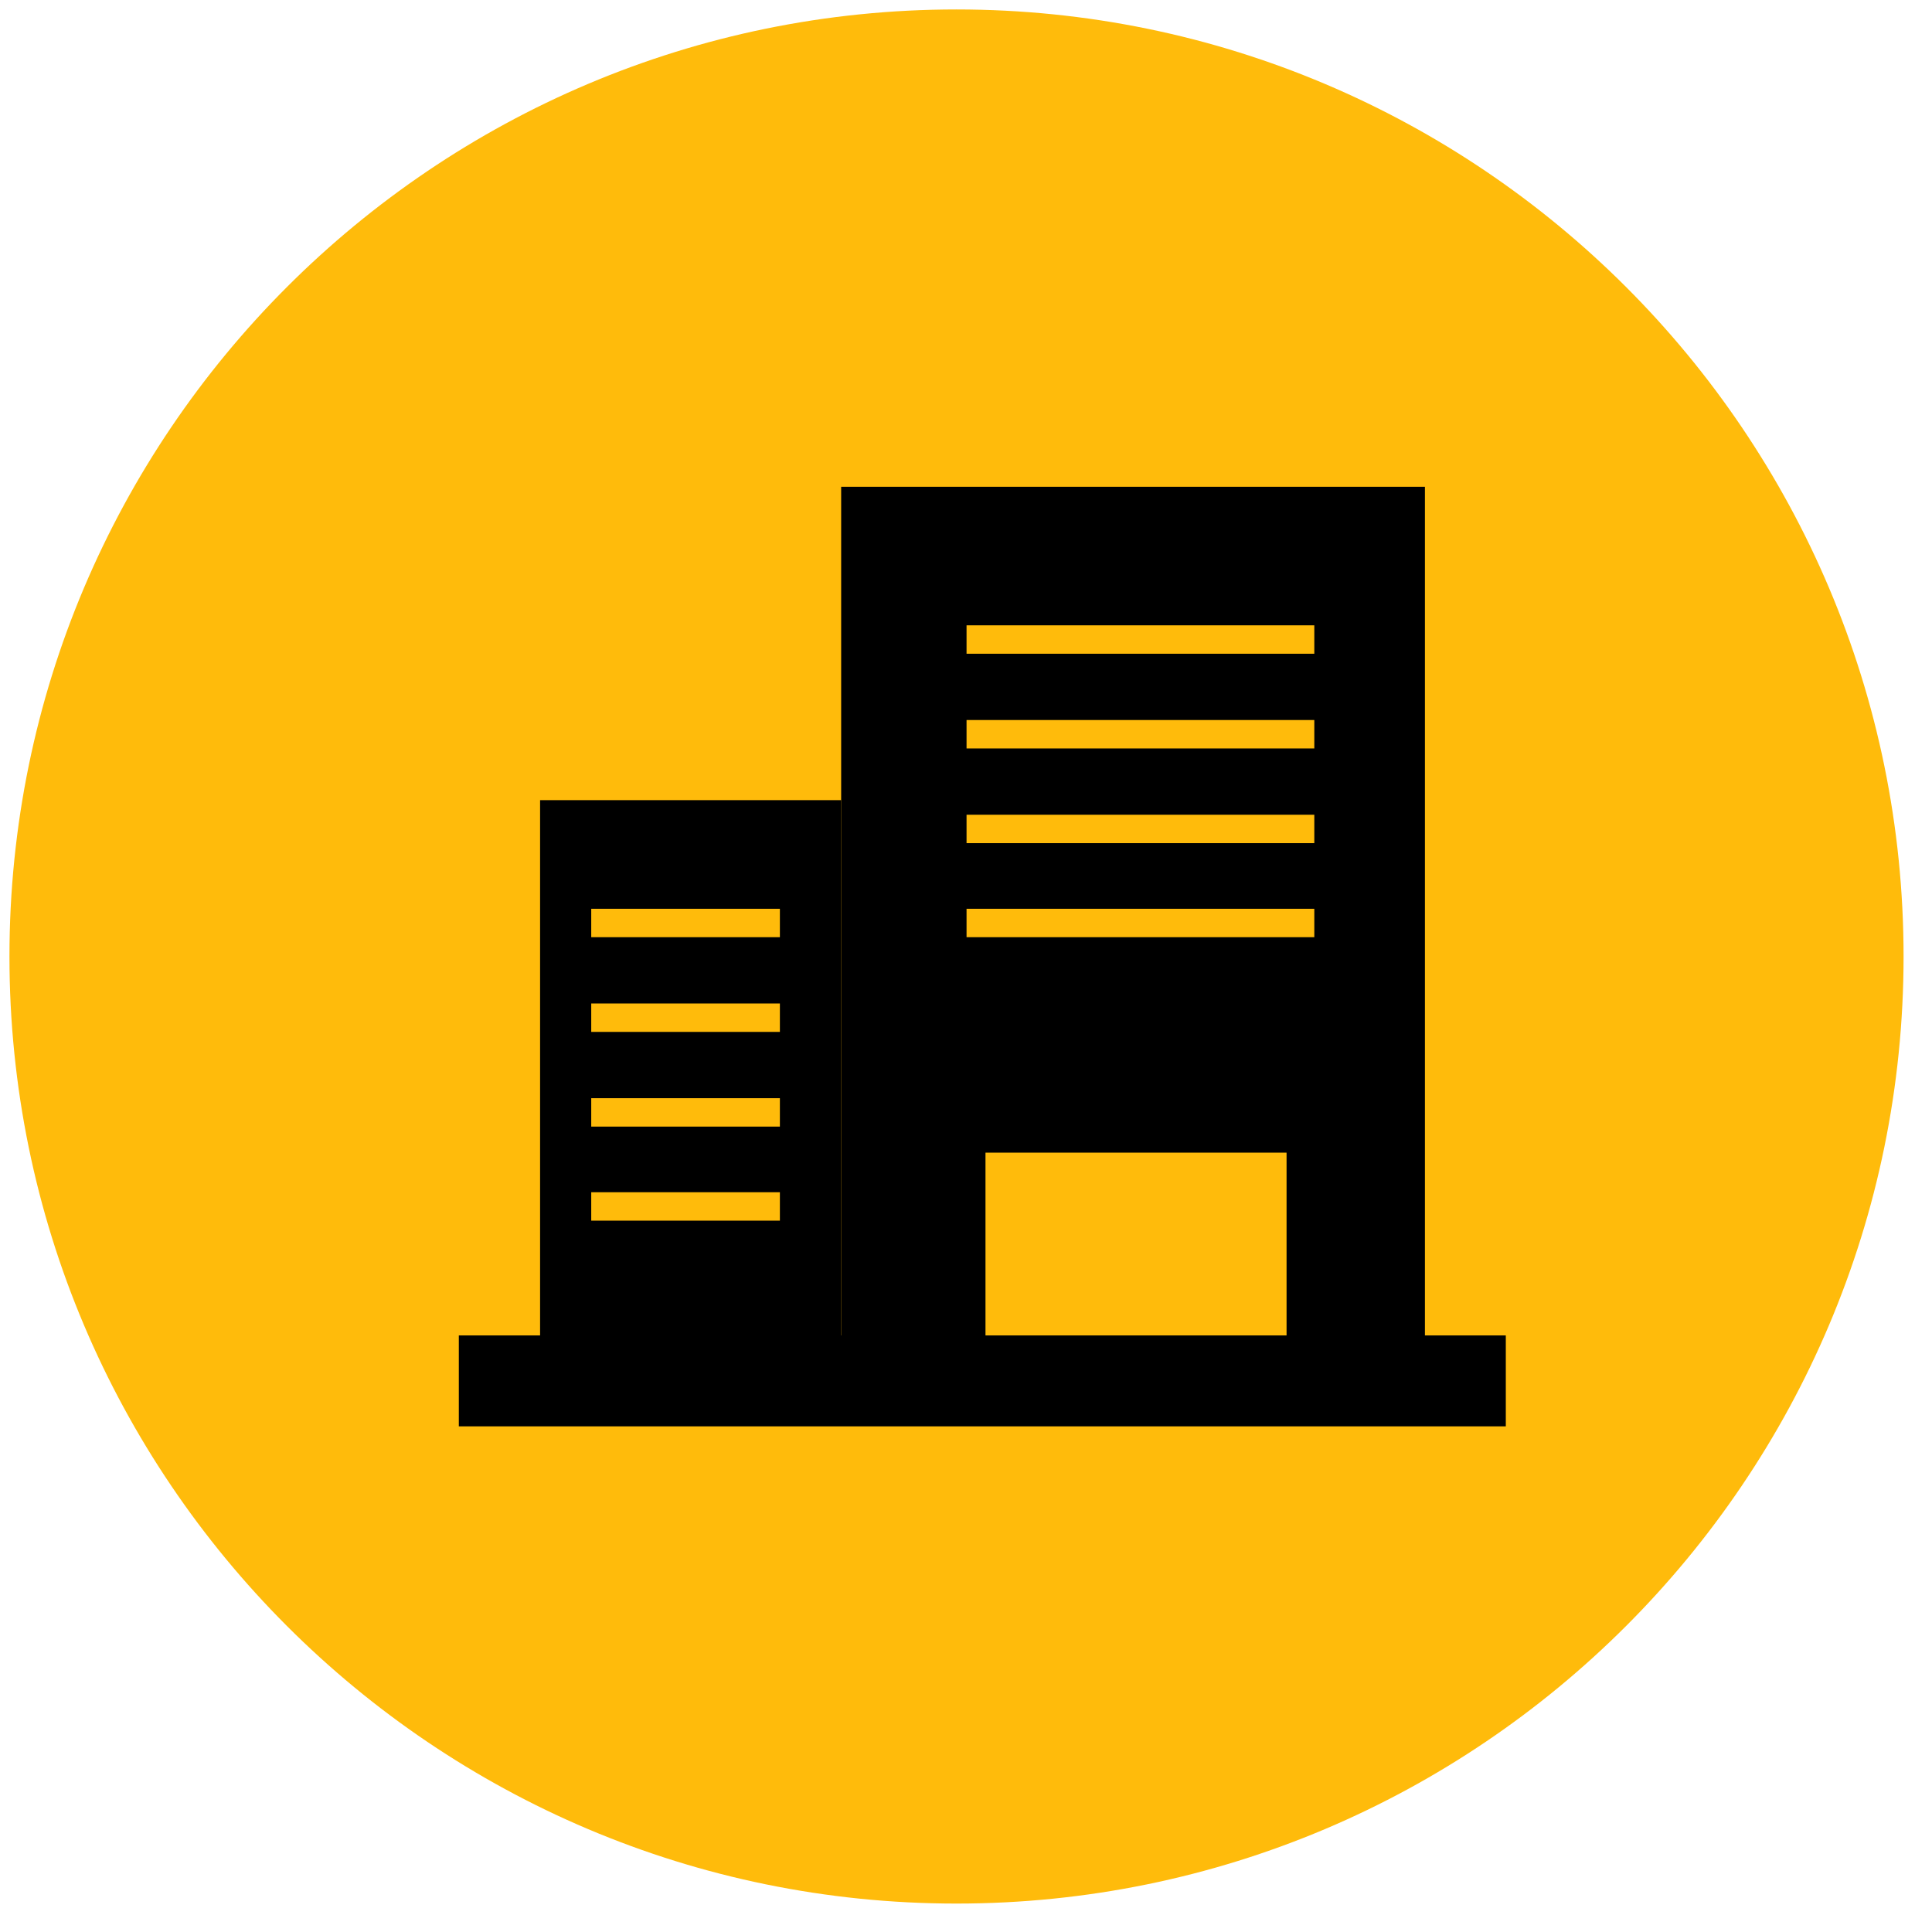
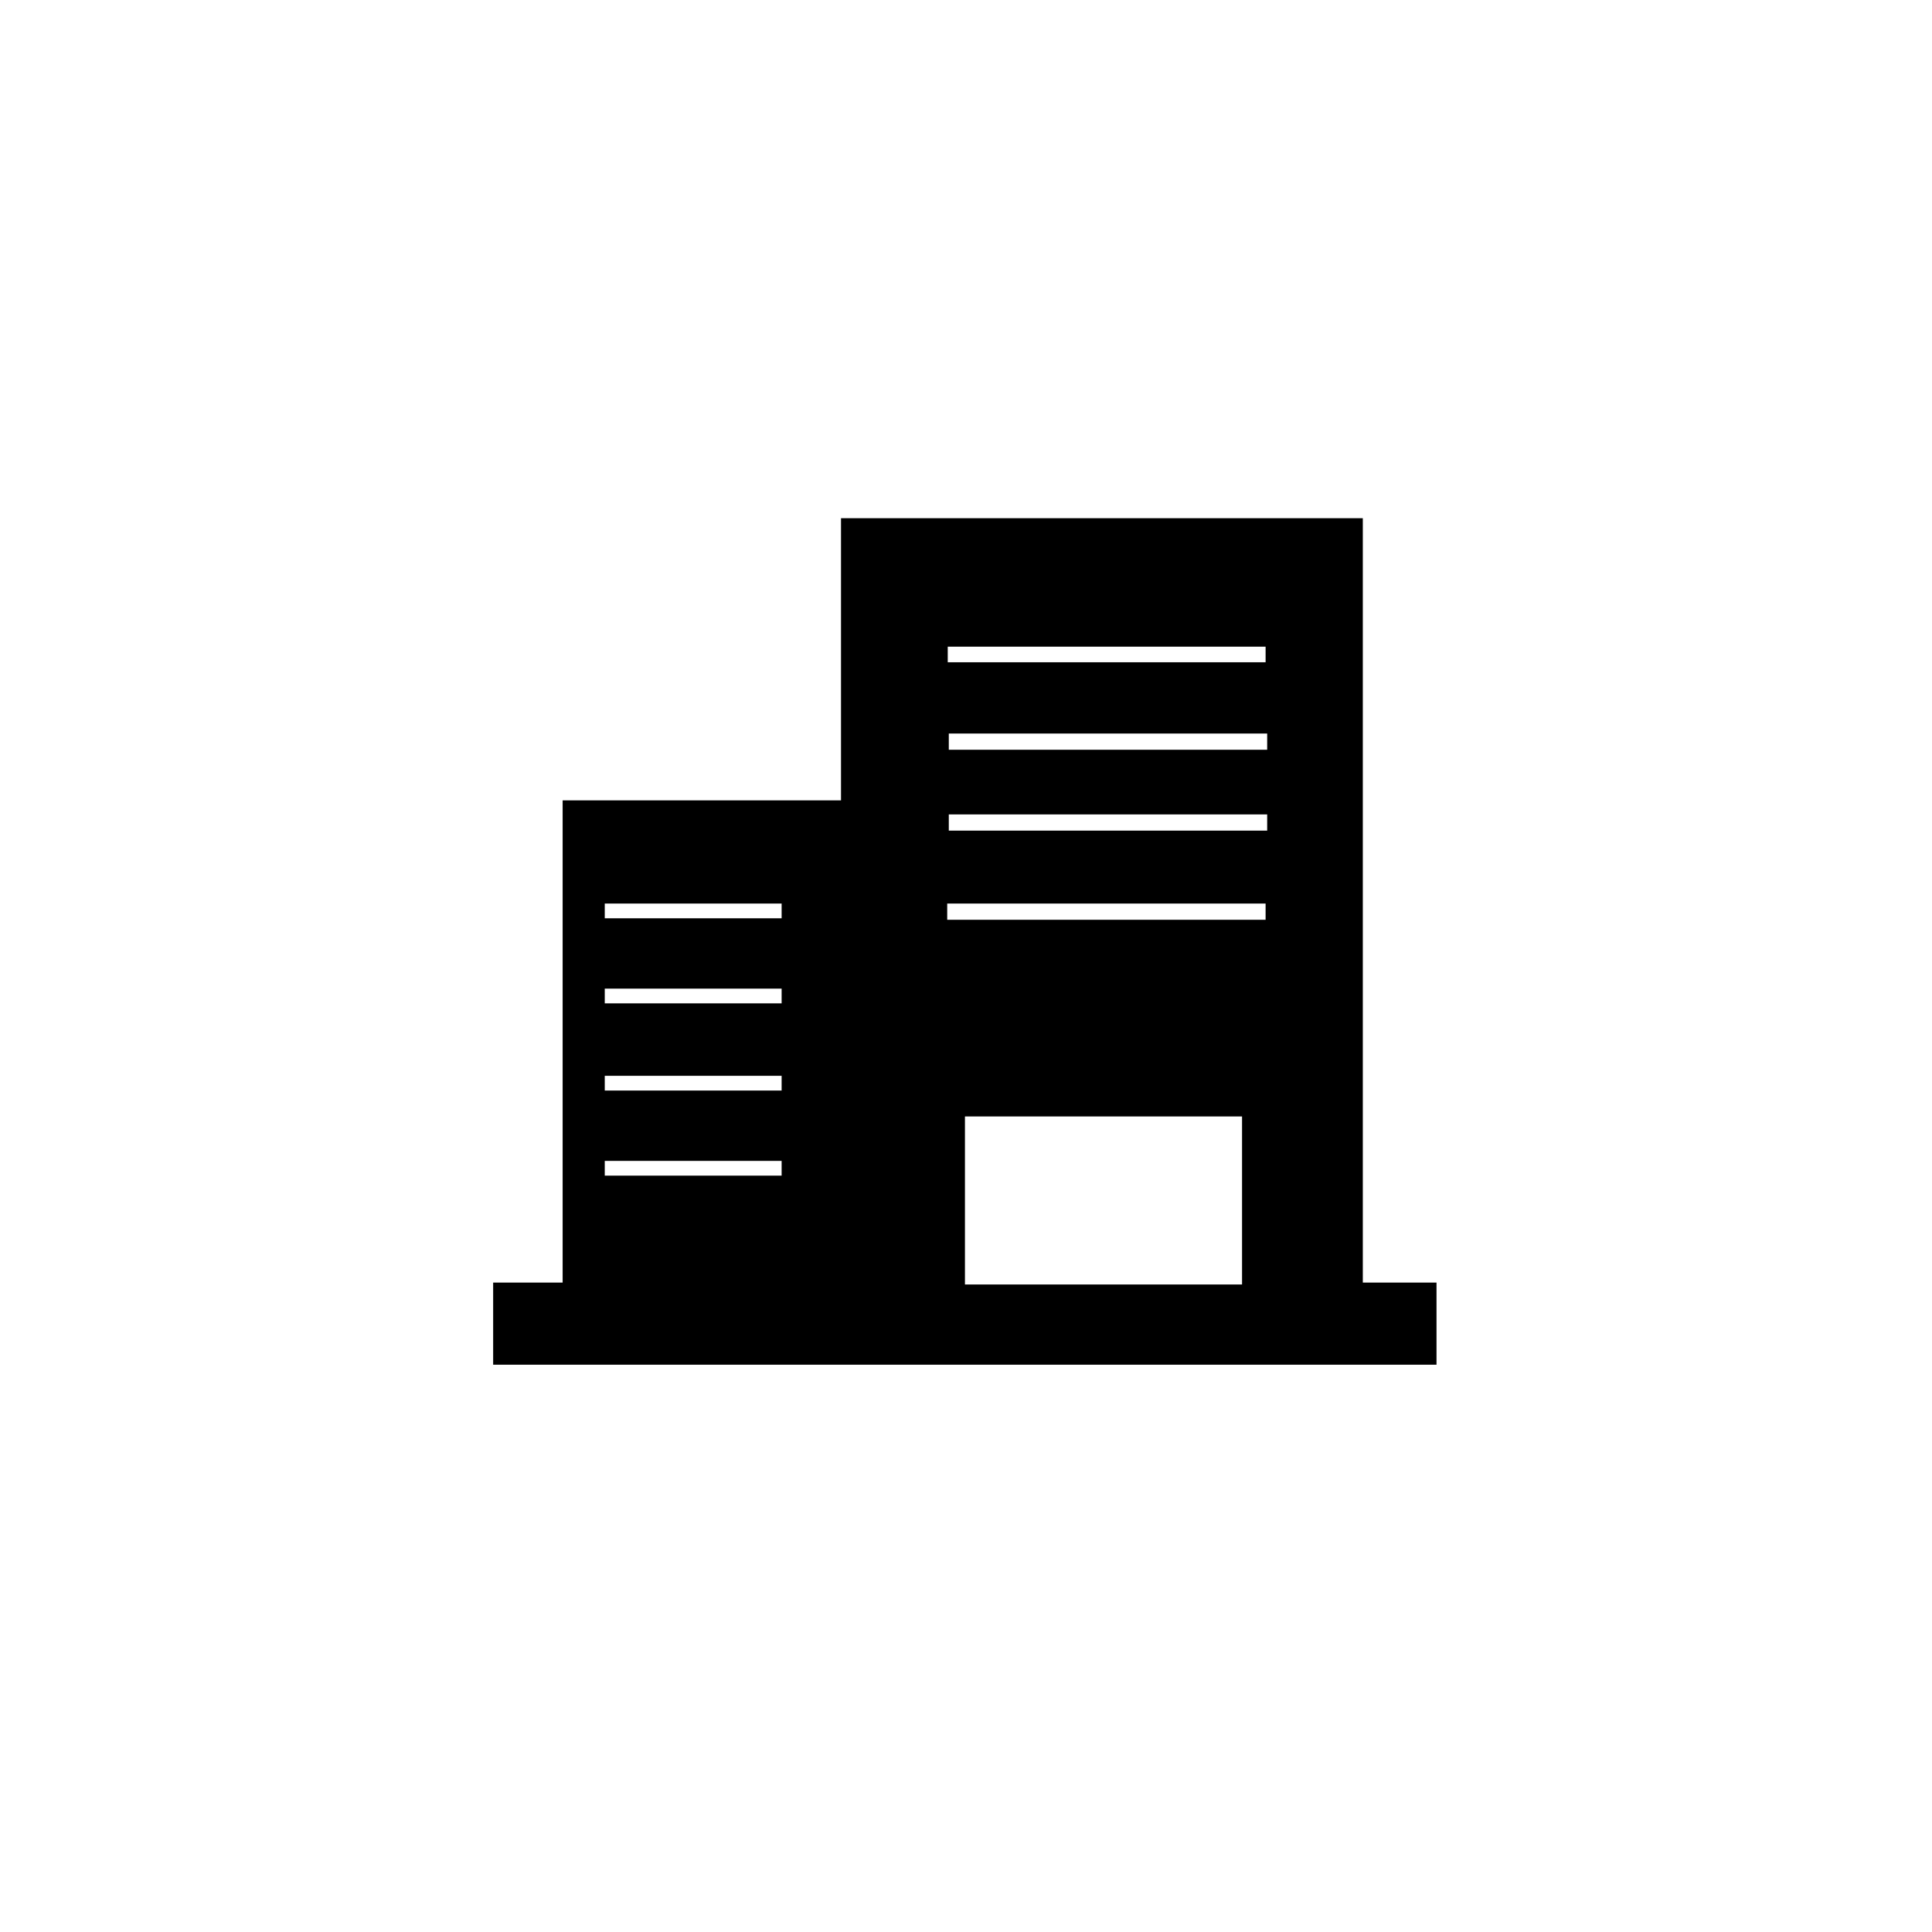
- <svg xmlns="http://www.w3.org/2000/svg" xmlns:xlink="http://www.w3.org/1999/xlink" version="1.1" preserveAspectRatio="xMidYMid meet" viewBox="210.422 52.212 204 204" width="200" height="200">
+ <svg xmlns="http://www.w3.org/2000/svg" version="1.1" width="512" height="512" viewBox="0 0 512 512" xml:space="preserve">
  <defs>
-     <path d="M211.42 153.21C211.42 98.02 256.23 53.21 311.42 53.21C366.61 53.21 411.42 98.02 411.42 153.21C411.42 208.4 366.61 253.21 311.42 253.21C256.23 253.21 211.42 208.4 211.42 153.21Z" id="dP8XGnQQz" />
-     <path d="M299.24 103.61L360.88 103.61L360.88 195.74L299.24 195.74L299.24 103.61Z" id="d4PJBxgA3e" />
-     <path d="M267.45 136.7L299.24 136.7L299.24 195.74L267.45 195.74L267.45 136.7Z" id="c455mXh9bF" />
-     <path d="M314.48 173.92L346.27 173.92L346.27 200.85L314.48 200.85L314.48 173.92Z" id="b3fz5sroBc" />
-     <path d="M349.2 119.74L312.48 119.74" id="b1sGNO8l24" />
-     <path d="M349.2 129.74L312.48 129.74" id="a2doTRmq9E" />
-     <path d="M349.2 139.74L312.48 139.74" id="c4Q1xneOl" />
-     <path d="M349.2 149.67L312.48 149.67" id="bfJFgw6cT" />
-     <path d="M292.77 149.67L272.85 149.67" id="a87oeNe8oS" />
-     <path d="M292.77 159.67L272.85 159.67" id="cEWYBFdd9" />
-     <path d="M292.77 169.67L272.85 169.67" id="a6oP9cwE7S" />
-     <path d="M292.77 179.6L272.85 179.6" id="e2PVJz8mCy" />
-     <path d="M258.87 193.22L369.42 193.22L369.42 202.82L258.87 202.82L258.87 193.22Z" id="aD2jq4SMF" />
-   </defs>
-   <g>
-     <g>
-       <use xlink:href="#dP8XGnQQz" opacity="1" fill="#ffbb0b" fill-opacity="1" />
-     </g>
-     <g>
-       <use xlink:href="#d4PJBxgA3e" opacity="1" fill="#000000" fill-opacity="1" />
-     </g>
-     <g>
-       <use xlink:href="#c455mXh9bF" opacity="1" fill="#000000" fill-opacity="1" />
-     </g>
-     <g>
-       <use xlink:href="#b3fz5sroBc" opacity="1" fill="#ffbb0b" fill-opacity="1" />
-     </g>
-     <g>
-       <g>
-         <use xlink:href="#b1sGNO8l24" opacity="1" fill-opacity="0" stroke="#ffbb0b" stroke-width="3" stroke-opacity="1" />
-       </g>
-     </g>
-     <g>
-       <g>
-         <use xlink:href="#a2doTRmq9E" opacity="1" fill-opacity="0" stroke="#ffbb0b" stroke-width="3" stroke-opacity="1" />
-       </g>
-     </g>
-     <g>
-       <g>
-         <use xlink:href="#c4Q1xneOl" opacity="1" fill-opacity="0" stroke="#ffbb0b" stroke-width="3" stroke-opacity="1" />
-       </g>
-     </g>
-     <g>
-       <g>
-         <use xlink:href="#bfJFgw6cT" opacity="1" fill-opacity="0" stroke="#ffbb0b" stroke-width="3" stroke-opacity="1" />
-       </g>
-     </g>
-     <g>
-       <g>
-         <use xlink:href="#a87oeNe8oS" opacity="1" fill-opacity="0" stroke="#ffbb0b" stroke-width="3" stroke-opacity="1" />
-       </g>
-     </g>
-     <g>
-       <g>
-         <use xlink:href="#cEWYBFdd9" opacity="1" fill-opacity="0" stroke="#ffbb0b" stroke-width="3" stroke-opacity="1" />
-       </g>
-     </g>
-     <g>
-       <g>
-         <use xlink:href="#a6oP9cwE7S" opacity="1" fill-opacity="0" stroke="#ffbb0b" stroke-width="3" stroke-opacity="1" />
-       </g>
-     </g>
-     <g>
-       <g>
-         <use xlink:href="#e2PVJz8mCy" opacity="1" fill-opacity="0" stroke="#ffbb0b" stroke-width="3" stroke-opacity="1" />
-       </g>
-     </g>
-     <g>
-       <use xlink:href="#aD2jq4SMF" opacity="1" fill="#000000" fill-opacity="1" />
-     </g>
+ </defs>
+   <g transform="matrix(1 0 0 1 255.69 256.31)" id="ouPq9uZu61Dj8UCEMnp3c">
+     <path style="stroke: rgb(206,97,237); stroke-width: 0; stroke-dasharray: none; stroke-linecap: butt; stroke-dashoffset: 0; stroke-linejoin: miter; stroke-miterlimit: 4; fill: rgb(255,255,255); fill-rule: nonzero; opacity: 1;" vector-effect="non-scaling-stroke" transform=" translate(-256, -256)" d="M 256 0 C 397.312 0 512 114.688 512 256 C 512 397.312 397.312 512 256 512 C 114.688 512 0 397.312 0 256 C 0 114.688 114.688 0 256 0 z" stroke-linecap="round" />
+   </g>
+   <g transform="matrix(1 0 0 1 255.69 249.5)" id="S_nXHdNGKVIbY-hbrUJNr">
+     <path style="stroke: rgb(162,148,13); stroke-width: 0; stroke-dasharray: none; stroke-linecap: butt; stroke-dashoffset: 0; stroke-linejoin: miter; stroke-miterlimit: 4; fill: rgb(0,0,0); fill-rule: nonzero; opacity: 1;" vector-effect="non-scaling-stroke" transform=" translate(-125, -112.17)" d="M 18.415 74.776 L 92.184 74.776 L 92.184 0 L 230.469 0 L 230.469 202.567 L 250 202.567 L 250 224.33 L 230.469 224.33 L 230.469 224.33 L 18.415 224.33 L 18.415 224.33 L -7.105427357601002e-15 224.33 L -7.105427357601002e-15 202.567 L 18.415 202.567 z M 29.576 106.026 L 76.451 106.026 L 76.451 102.12 L 29.576 102.12 z M 29.576 128.57 L 76.451 128.57 L 76.451 124.664 L 29.576 124.664 z M 29.576 151.676 L 76.451 151.676 L 76.451 147.77 L 29.576 147.77 z M 29.576 174.225 L 76.451 174.225 L 76.451 170.319 L 29.576 170.319 z M 120.331 106.419 L 204.706 106.419 L 204.706 102.121 L 120.331 102.121 z M 120.75 82.794 L 205.125 82.794 L 205.125 78.496 L 120.75 78.496 z M 120.75 61.361 L 205.125 61.361 L 205.125 57.064 L 120.75 57.064 z M 120.471 38.178 L 204.707 38.178 L 204.707 34.043 L 120.471 34.043 z M 125.03 203.073 L 198.467 203.073 L 198.467 158.542 L 125.03 158.542 z" stroke-linecap="round" />
  </g>
</svg>
